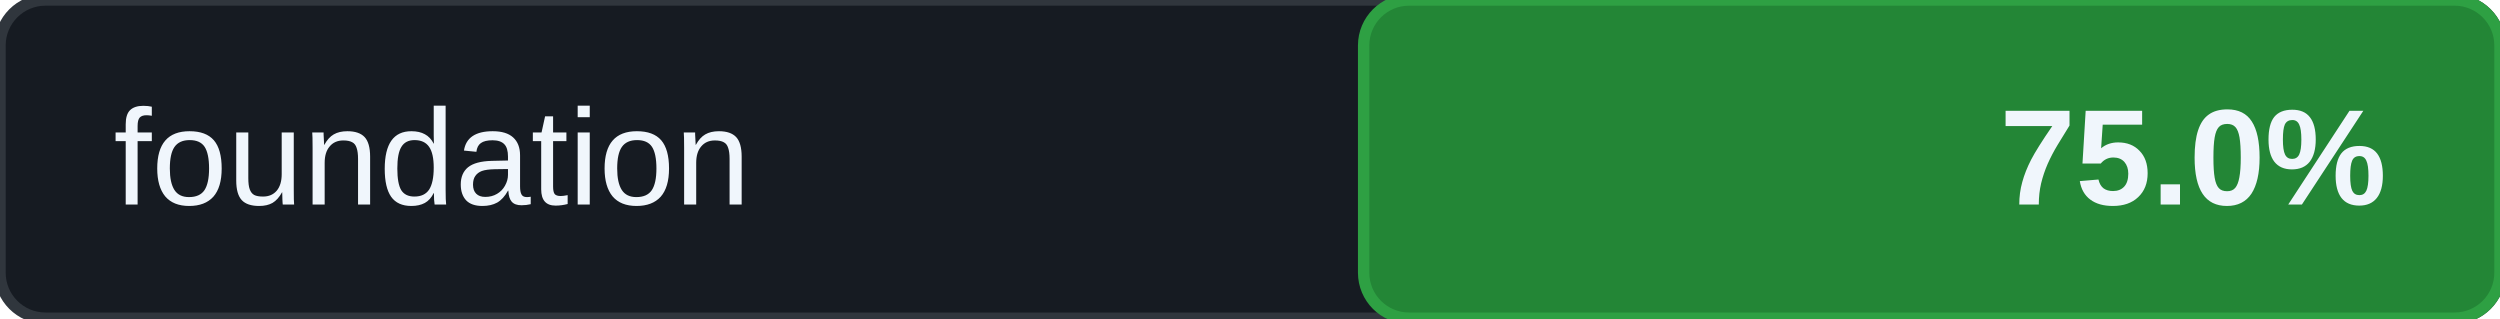
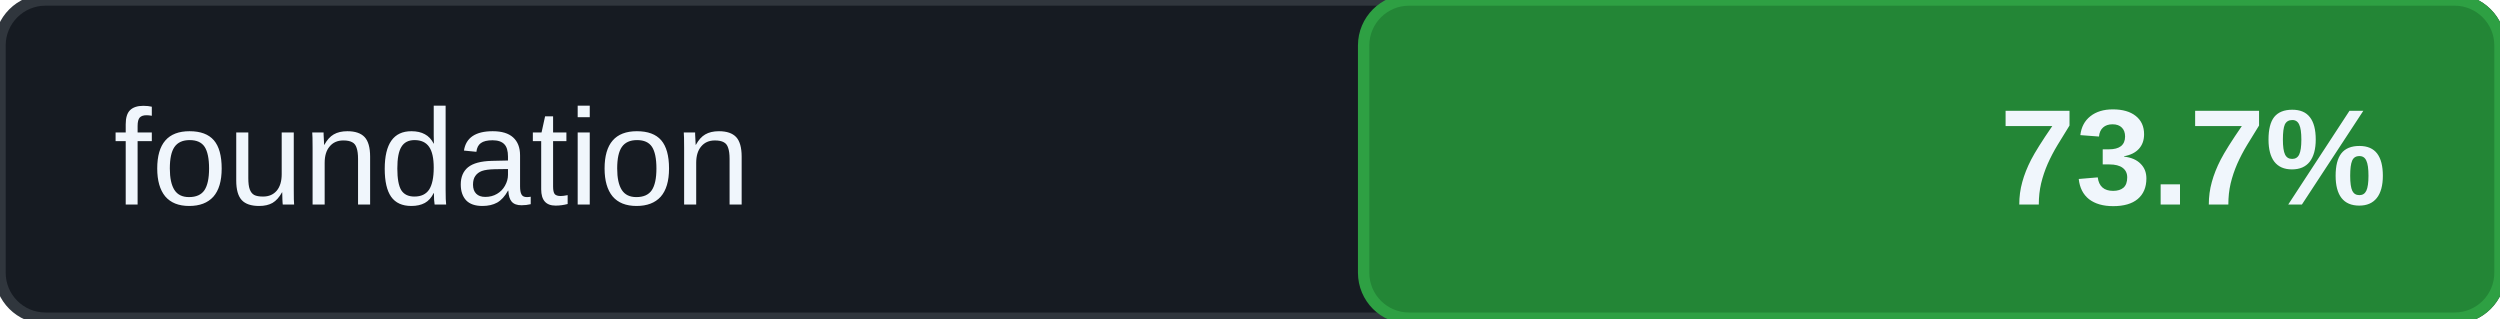
- <svg xmlns="http://www.w3.org/2000/svg" width="220" height="28" viewBox="0 0 220 28" role="img" aria-label="foundation: 75.0% verified">
+ <svg xmlns="http://www.w3.org/2000/svg" width="220" height="28" viewBox="0 0 220 28" role="img" aria-label="foundation: 73.7% verified">
  <rect width="220" height="28" rx="4" fill="#161b22" stroke="#30363d" />
  <rect x="120" width="100" height="28" rx="4" fill="#238636" stroke="#2ea043" />
  <g font-family="Segoe UI, Arial, sans-serif" font-size="12" fill="#f0f6fc">
    <text x="10" y="18">foundation</text>
-     <text x="210" y="18" text-anchor="end" font-weight="700">75.0%</text>
+     <text x="210" y="18" text-anchor="end" font-weight="700">73.7%</text>
  </g>
</svg>
